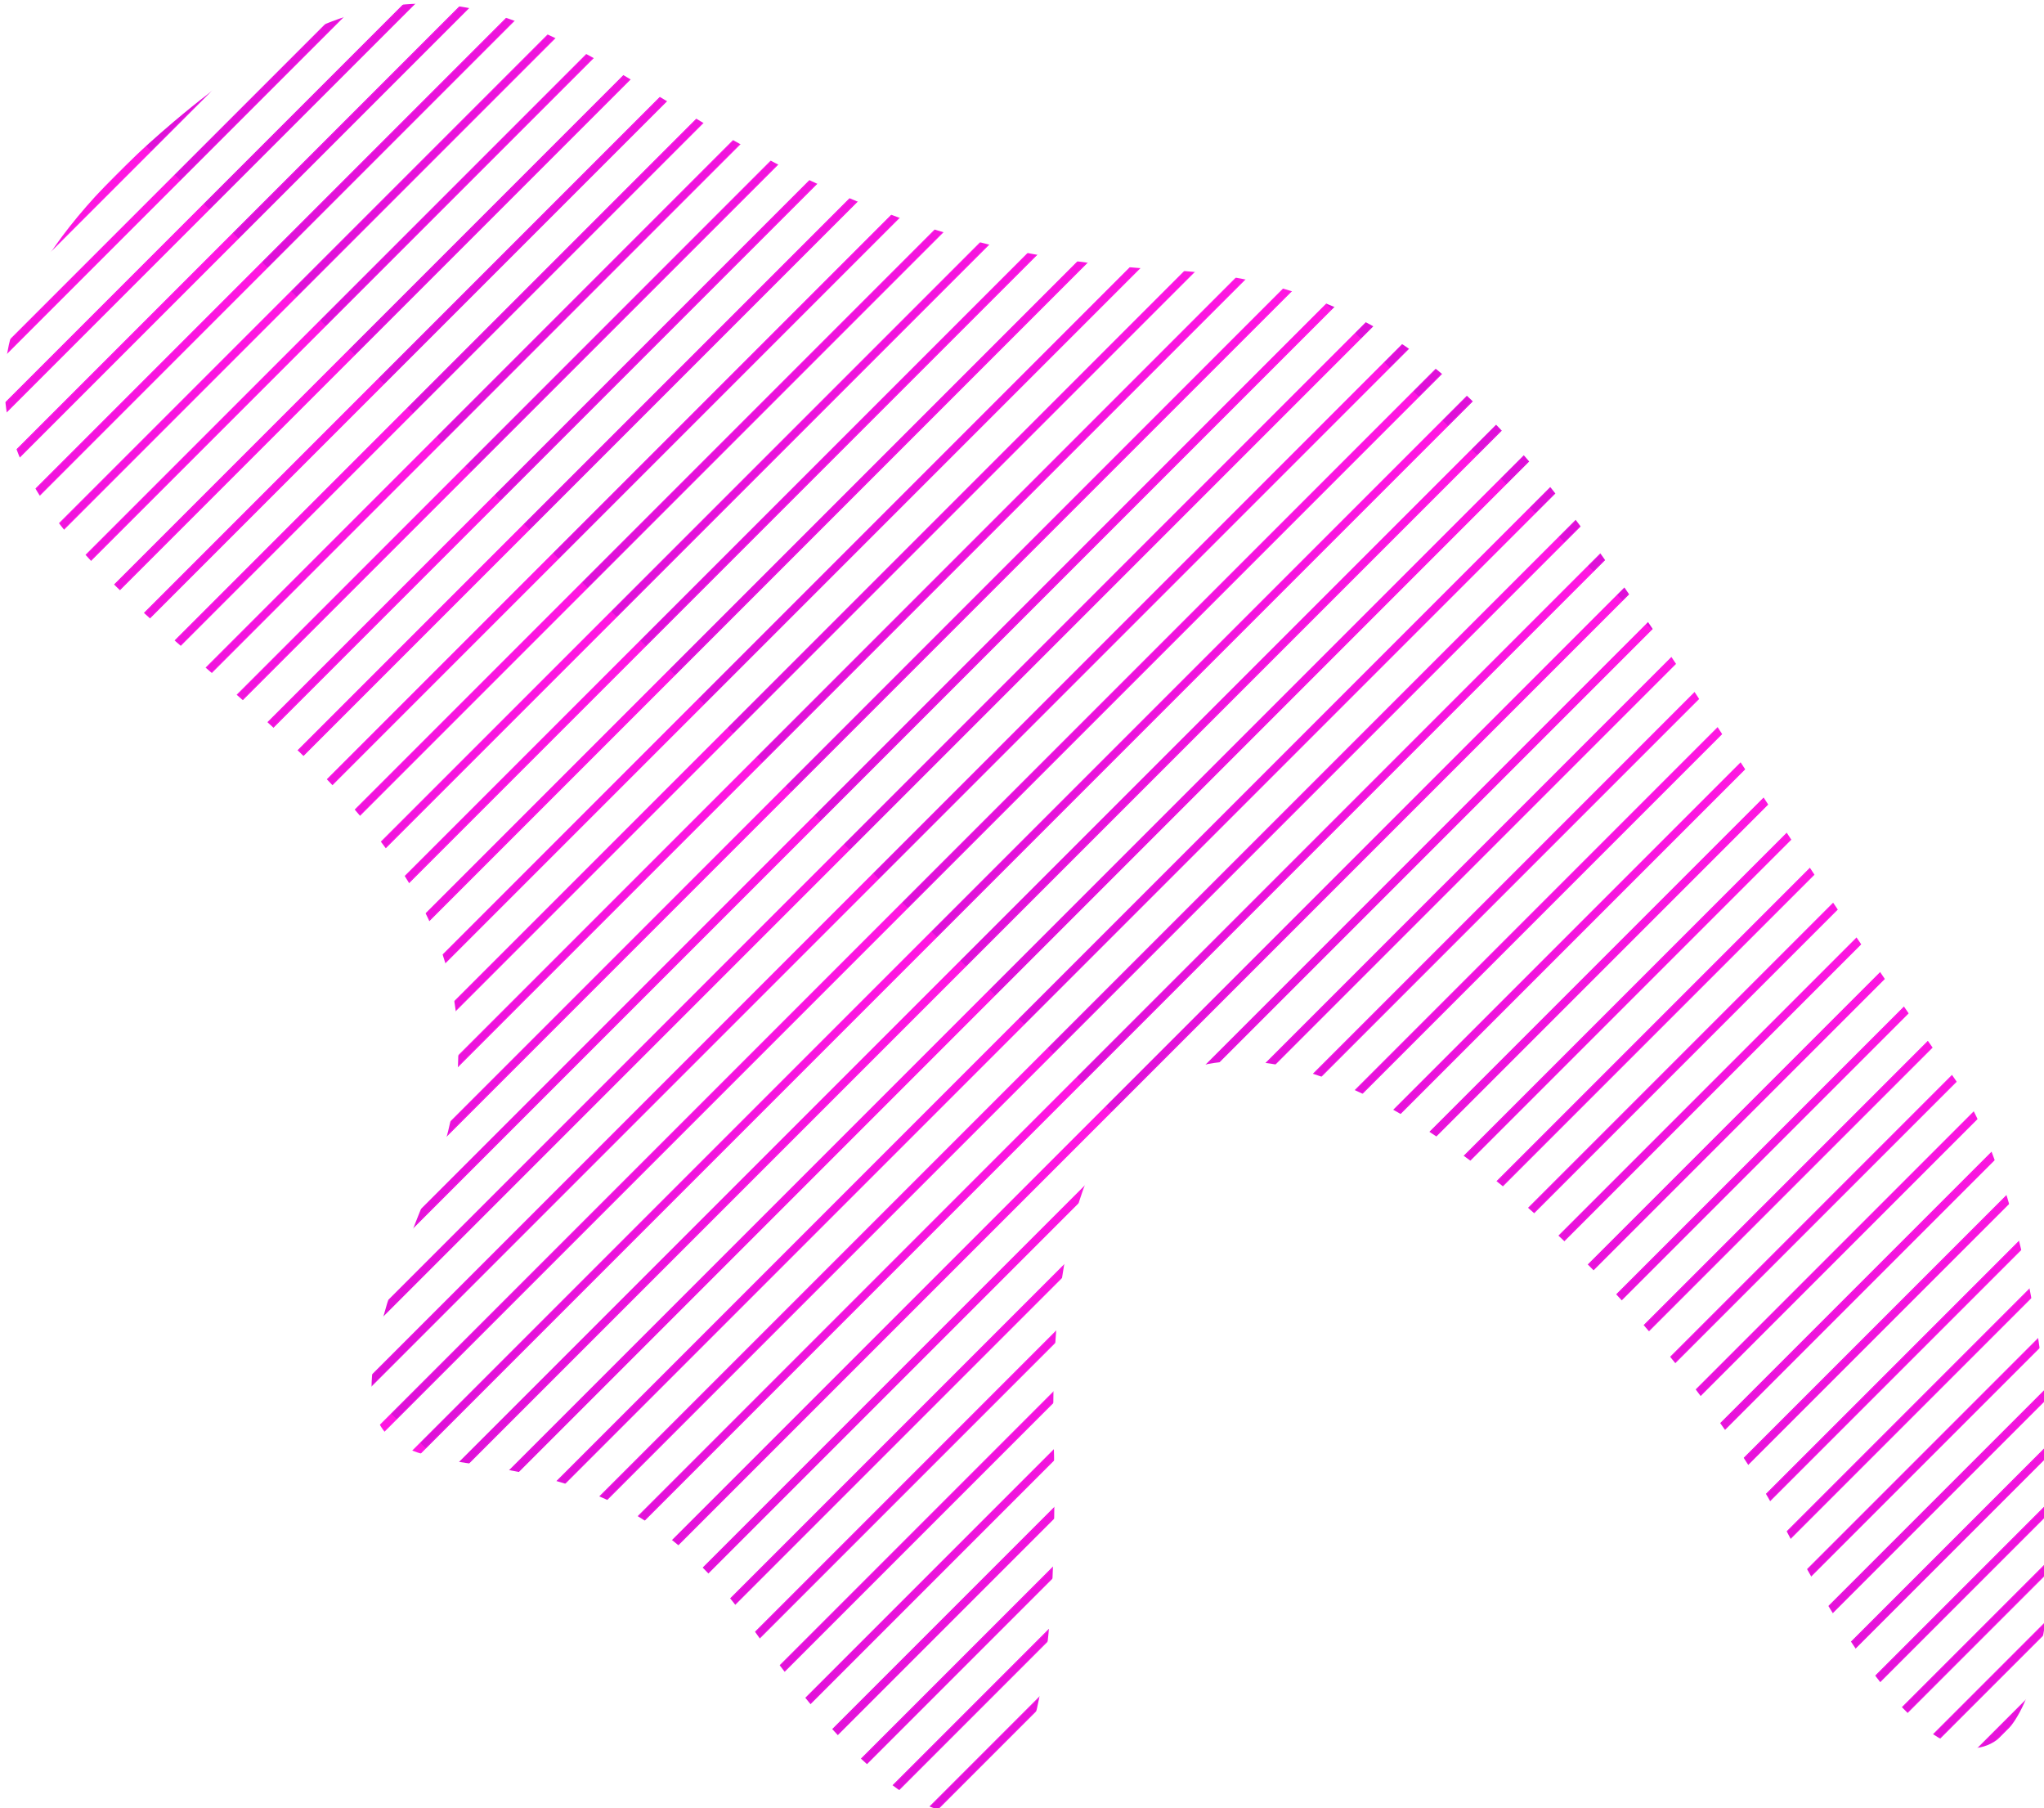
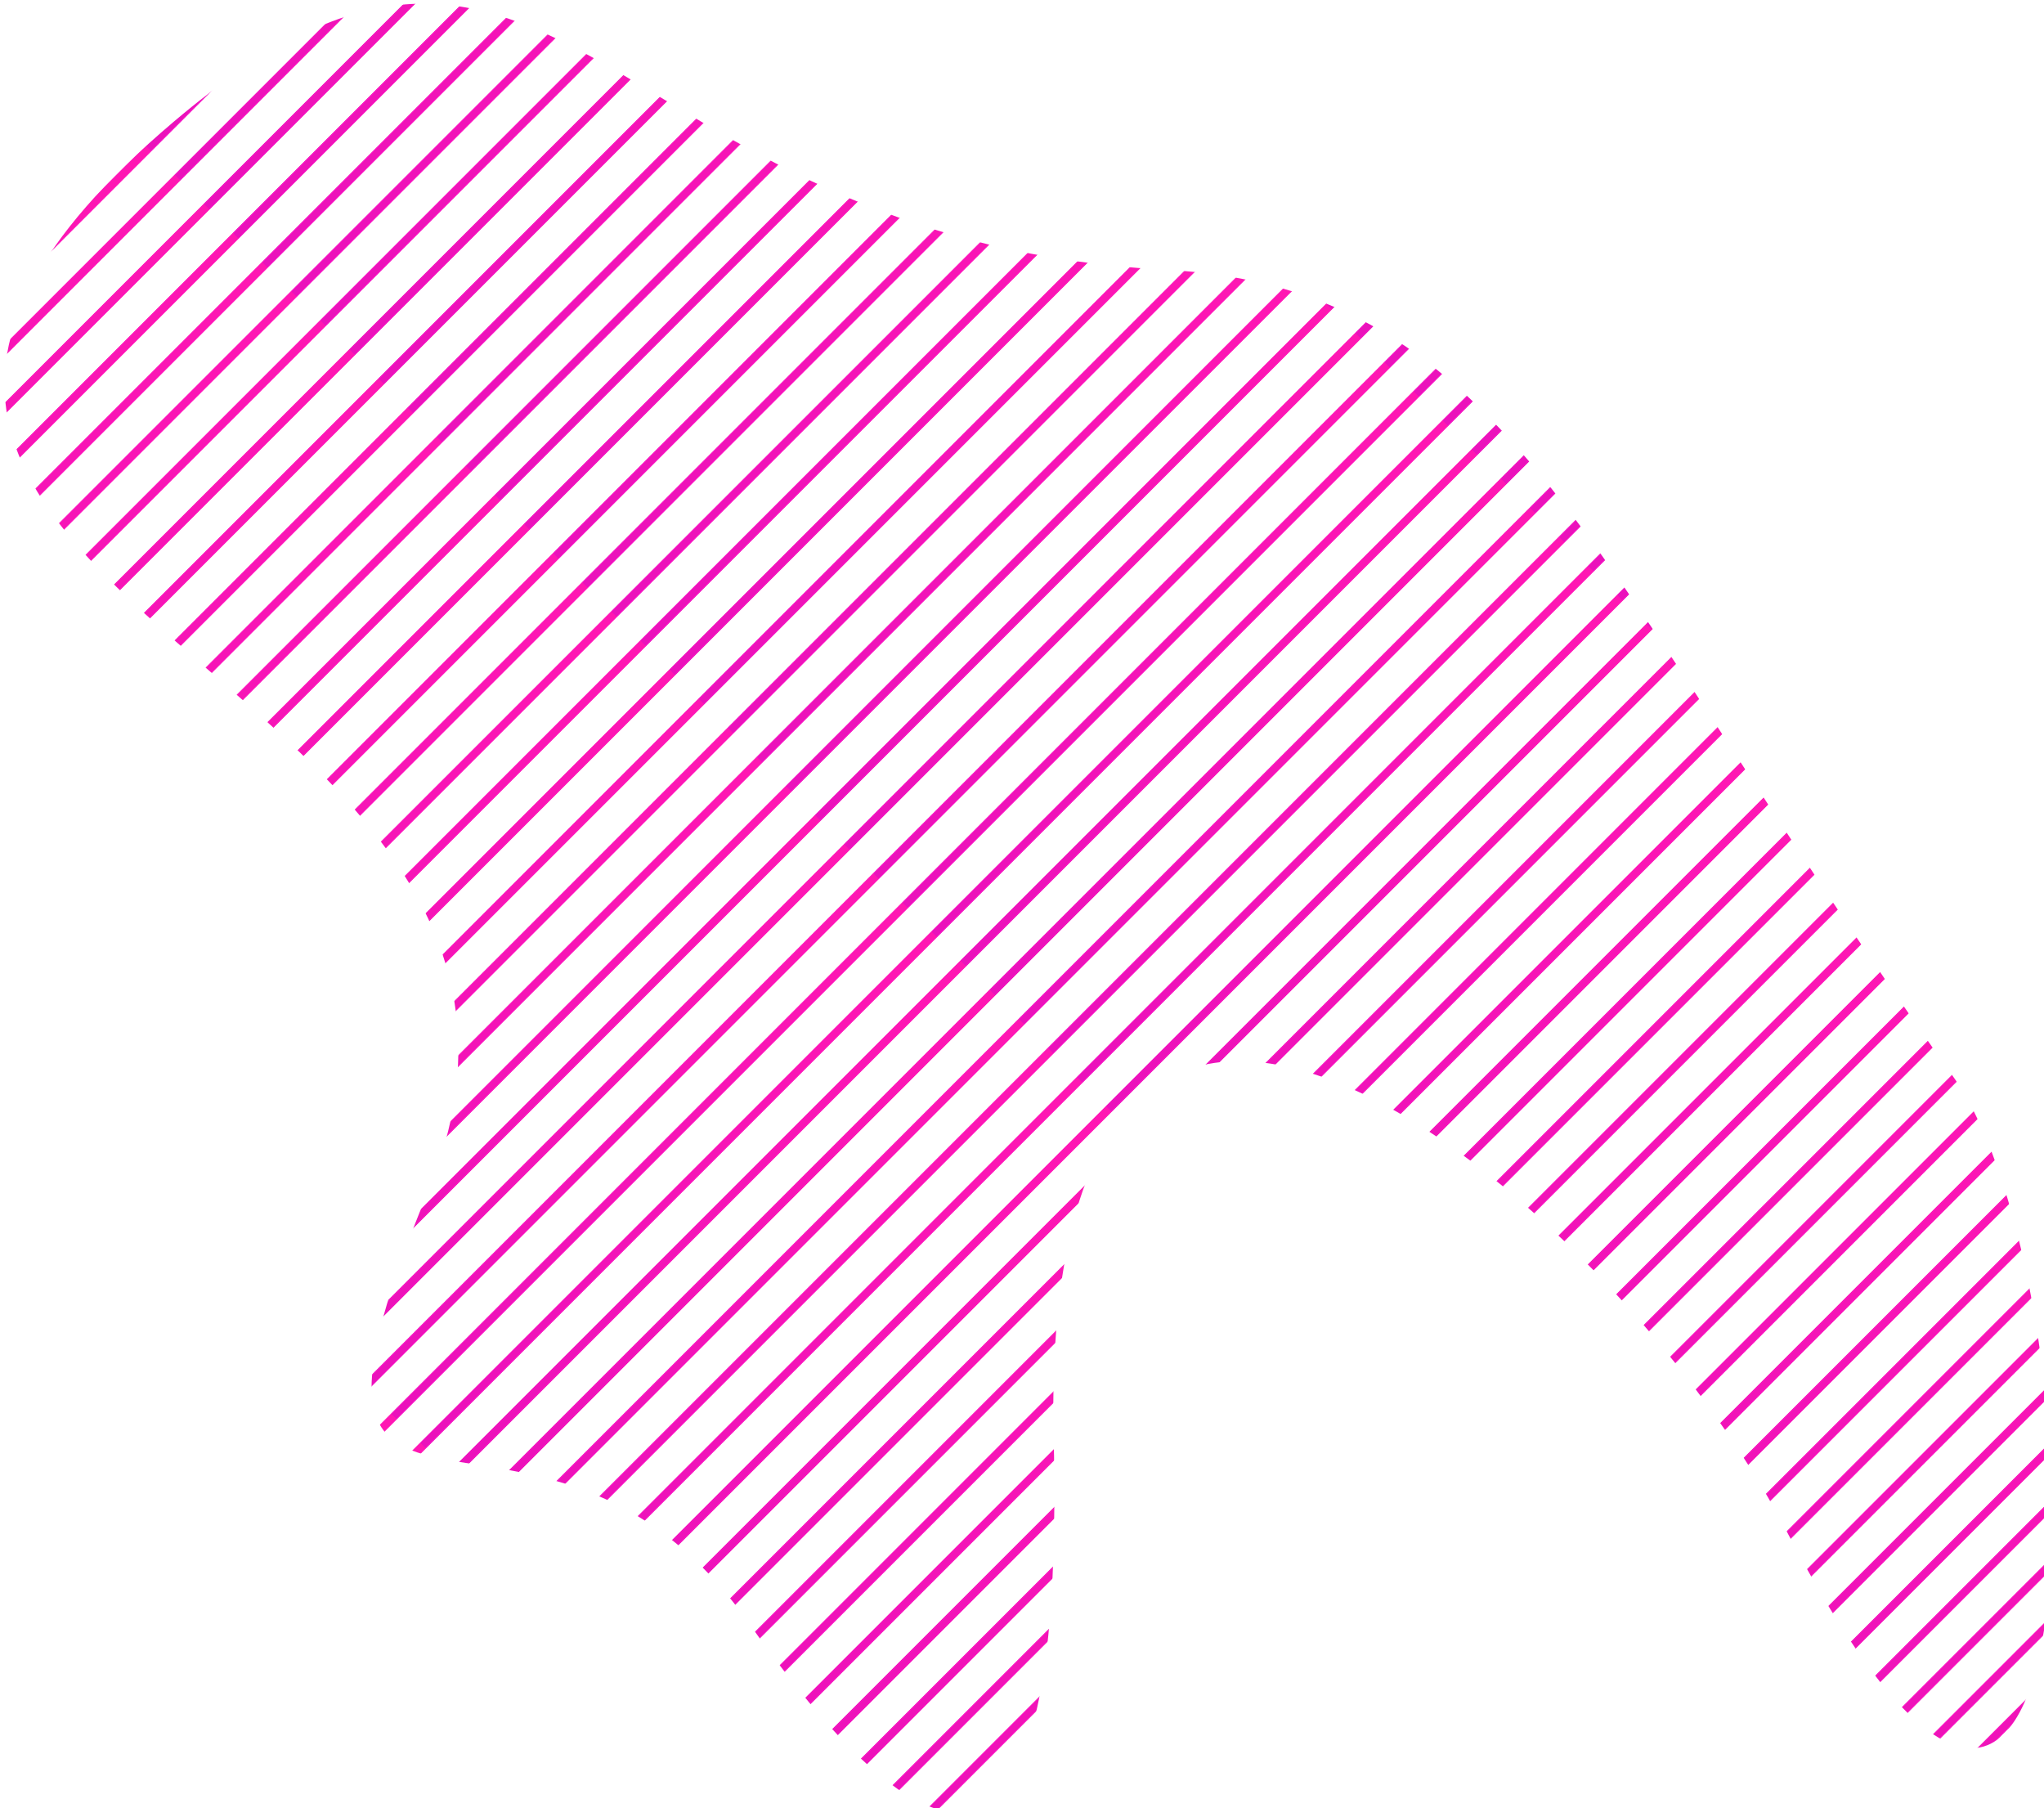
<svg xmlns="http://www.w3.org/2000/svg" width="100%" height="100%" version="1.1">
  <defs>
    <linearGradient id="field-gradient" x1="0" y1="100%" x2="0" y2="0%" patternUnits="userSpaceOnUse" gradientTransform="scale(2)">
-       <stop class="stop1" offset="0%" stop-color="rgb(120, 0, 189)" />
-       <stop class="stop2" offset="100%" stop-color="rgb(255, 23, 224)" />
+       <stop class="stop1" offset="0%" stop-color="rgb(172, 2, 214)" />
+       <stop class="stop2" offset="100%" stop-color="rgb(255, 23, 178)" />
    </linearGradient>
    <pattern id="stripe" patternTransform="rotate(45) scale(0.4)" width="10" height="100%" patternUnits="userSpaceOnUse" x="0" y="0">
      <rect x="0" y="0" width="2" height="200%" fill="url(#field-gradient)" />
    </pattern>
  </defs>
  <path fillRule="evenodd" fill="url(#stripe)" d="M189.771,104.538 C204.537,125.218 204.731,208.386 173.566,148.653 C156.402,115.757 100.042,68.842 102.441,141.451 C102.831,166.678 99.767,195.970 72.730,157.656 C52.339,128.760 24.687,157.779 41.1,117.000 C64.158,64.809 -38.074,58.365 16.911,11.805 C54.054,-19.647 58.828,23.378 113.244,26.210 C146.610,27.947 154.202,54.721 189.771,104.538 Z" />
</svg>
